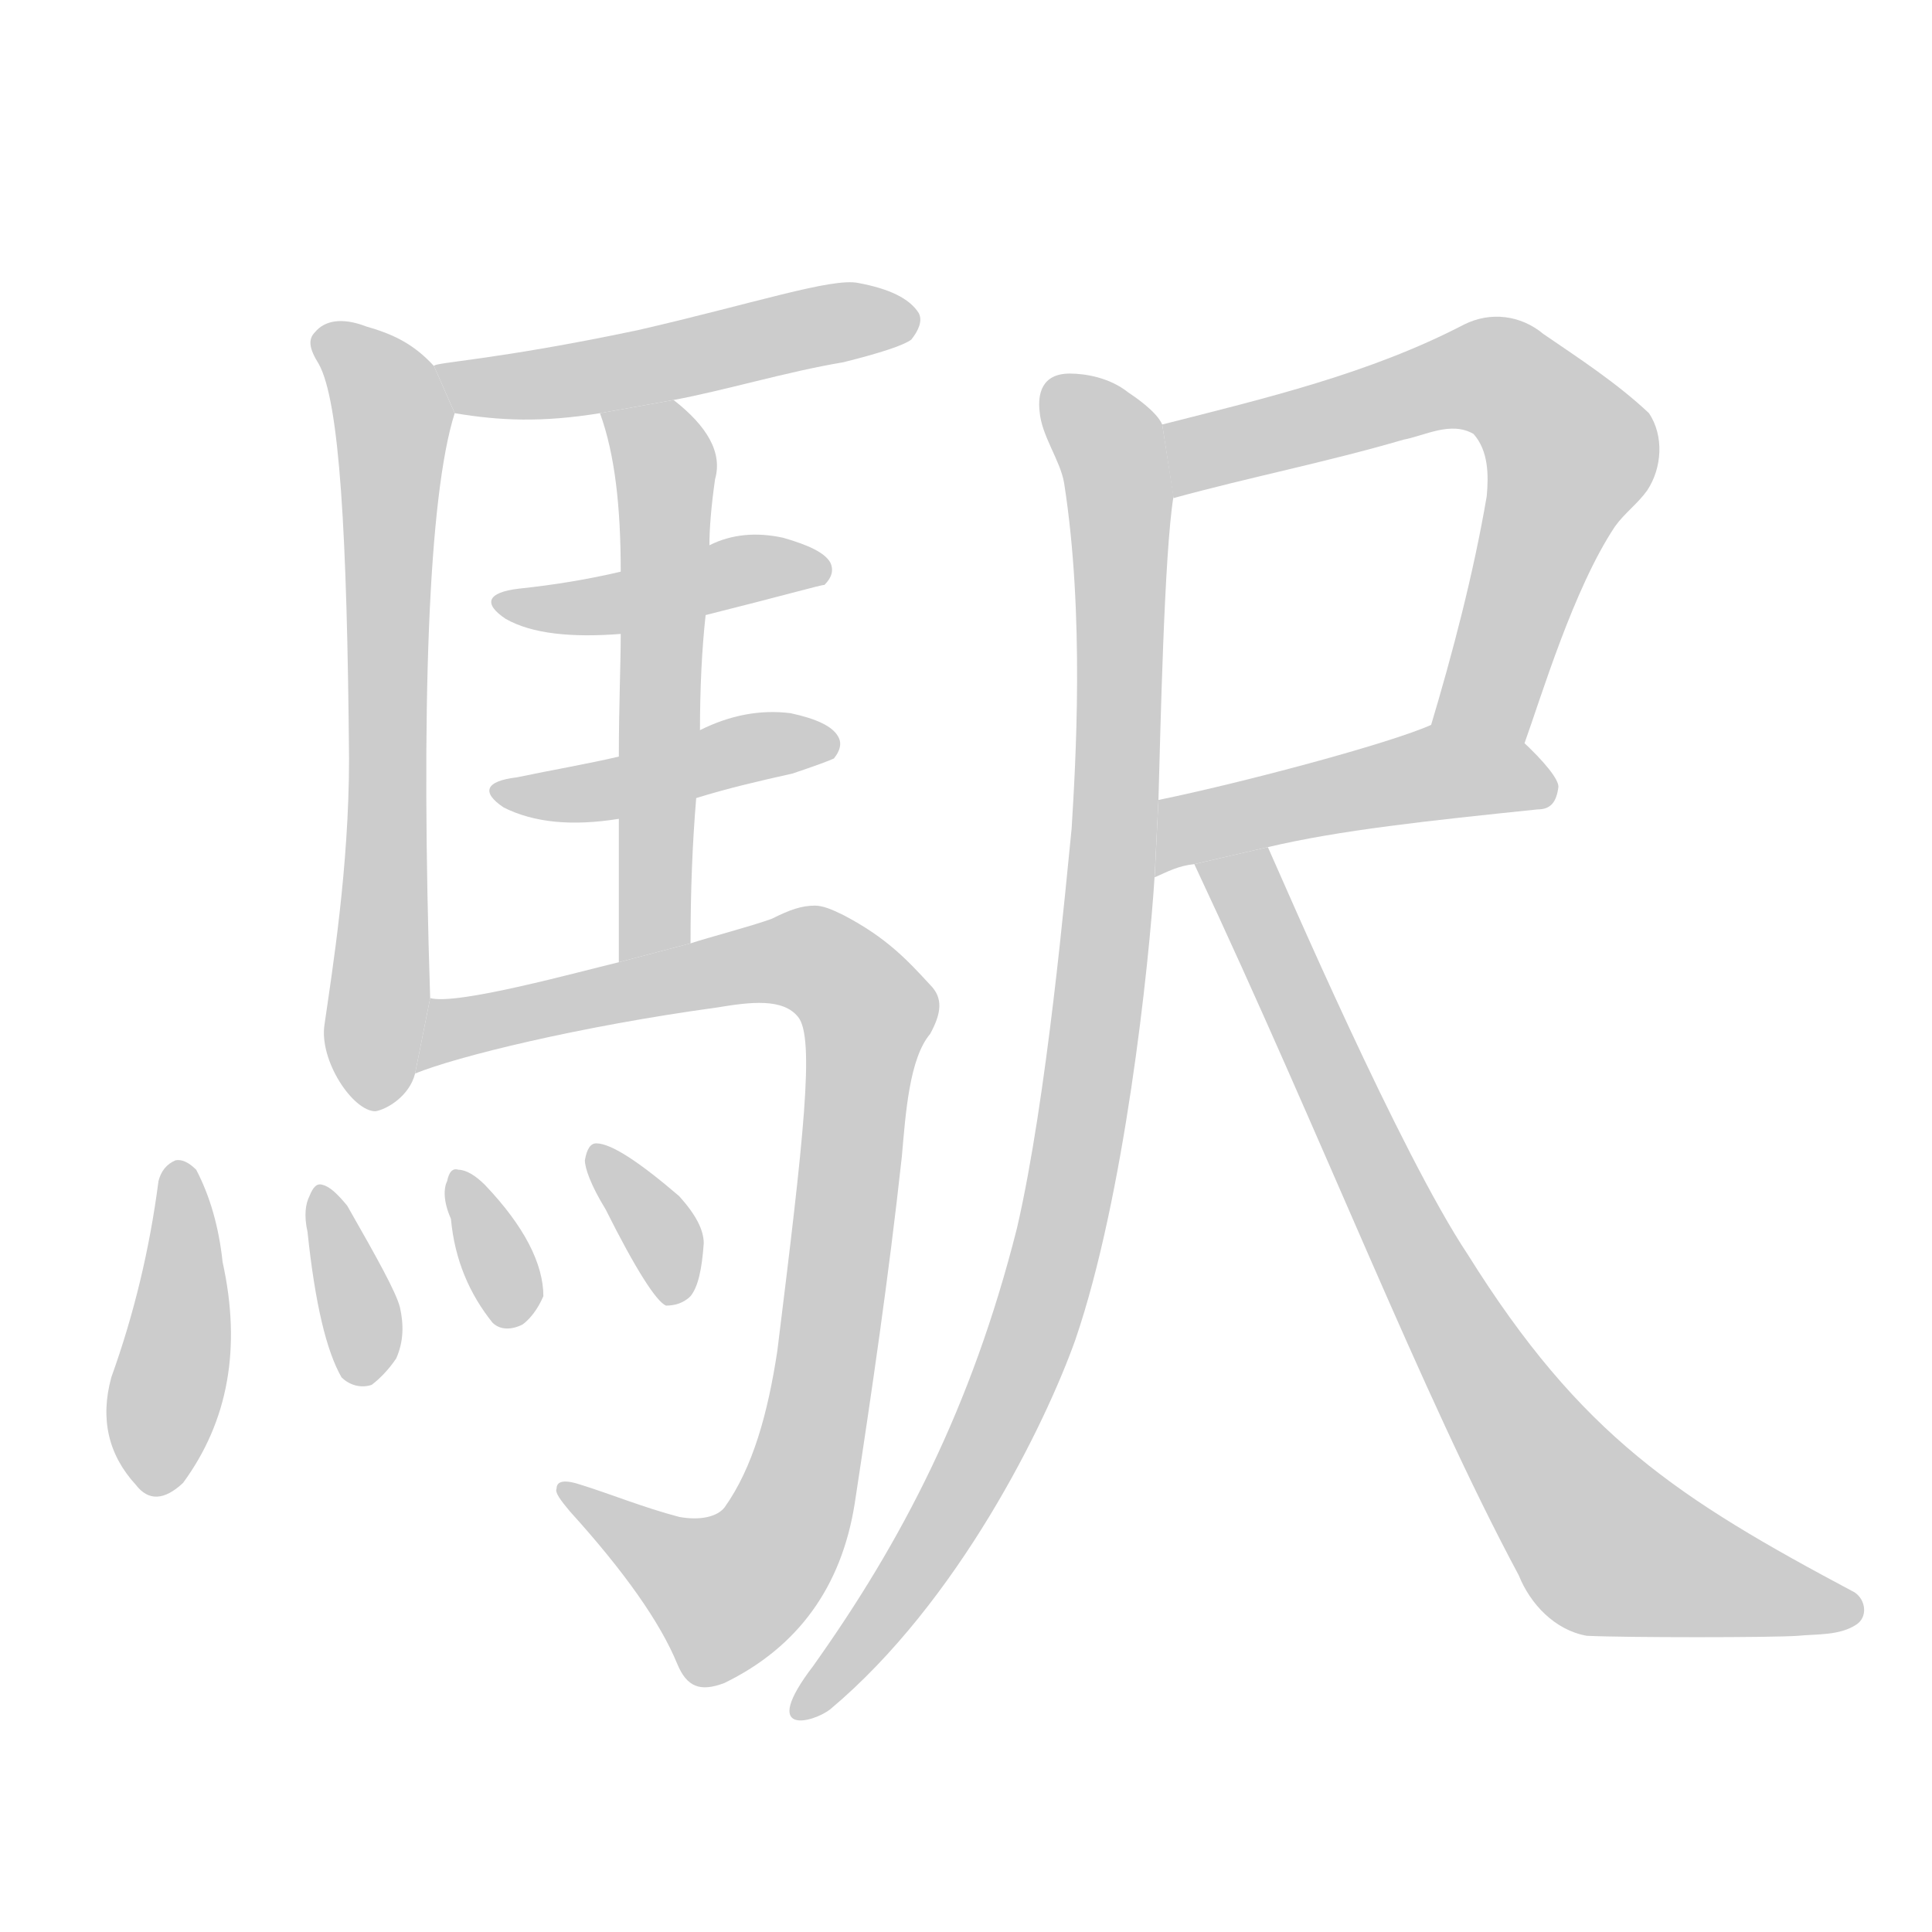
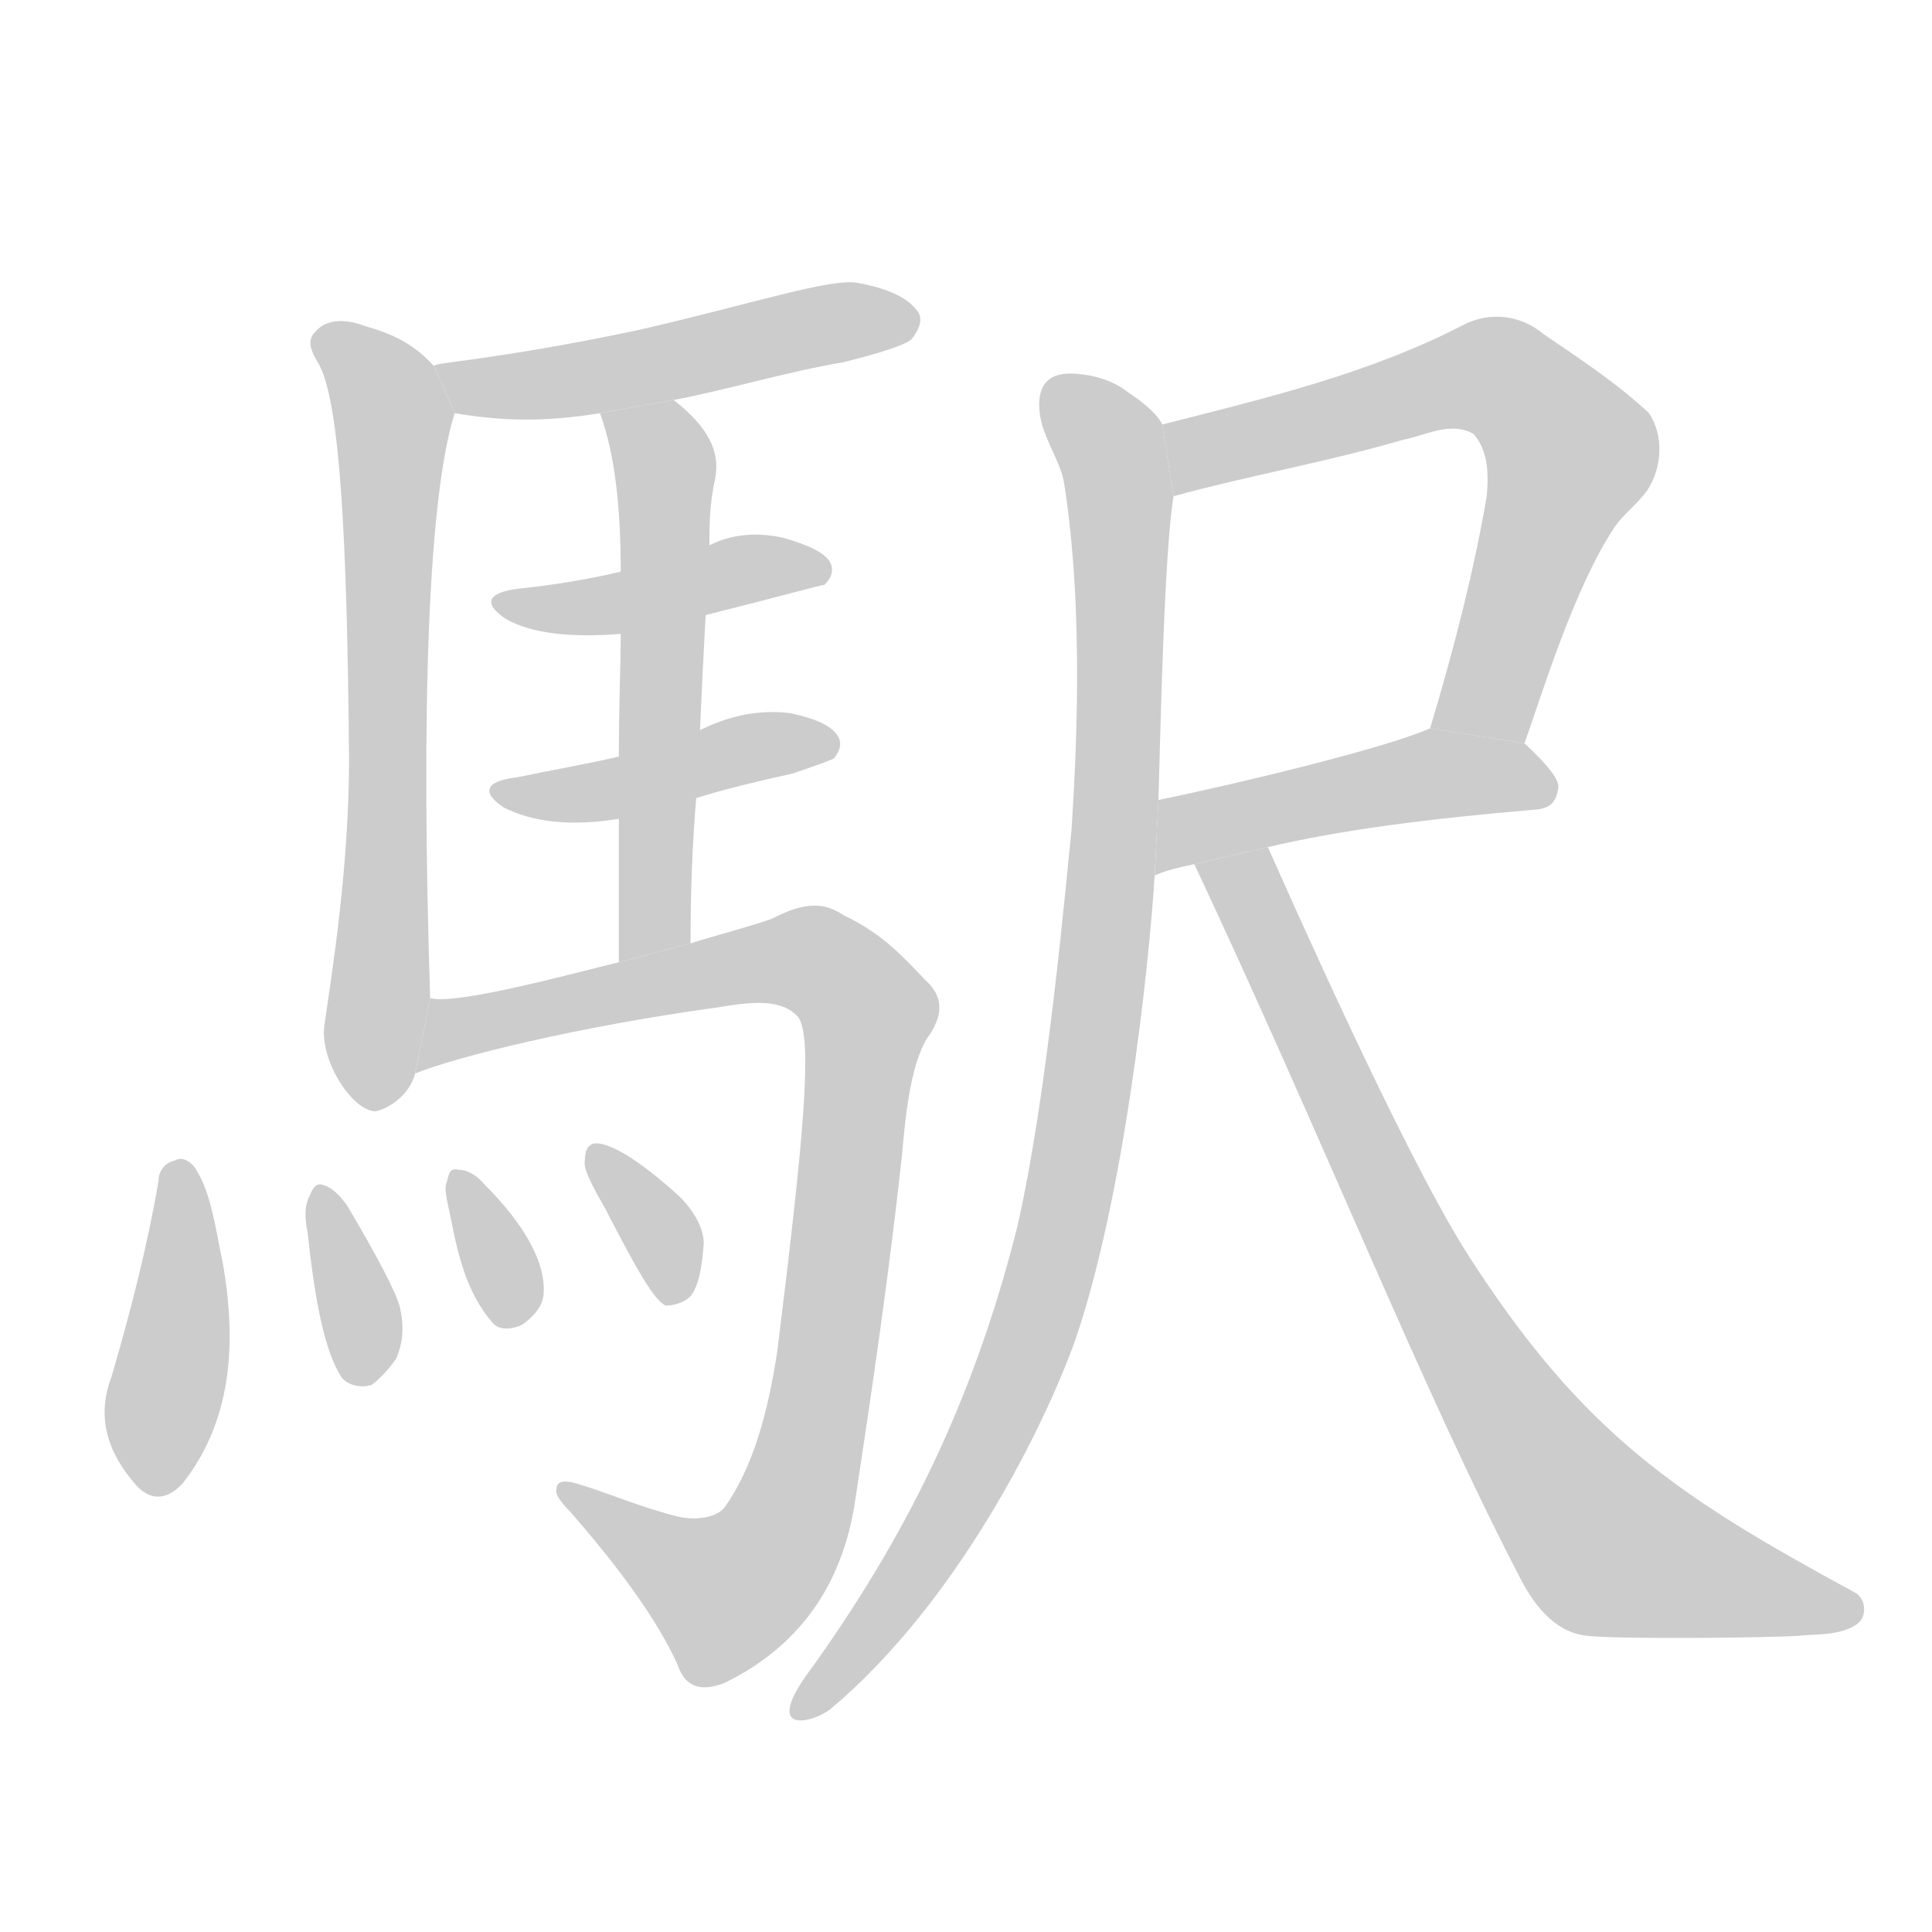
<svg xmlns="http://www.w3.org/2000/svg" xmlns:xlink="http://www.w3.org/1999/xlink" id="z39365" class="acjk" version="1.1" viewBox="0 0 1024 1024">
  <style>

@keyframes z39365k {
	from {
		stroke:#c00;
		stroke-dashoffset:3334;
	}
	75% {
		stroke:#c00;
		stroke-dashoffset:0;
	}
	to {
		stroke:#000;
	}
}
#z39365 path[clip-path] {
	animation:z39365k 1s linear both;
	stroke-dasharray:3334;
	stroke-width:128;
	stroke-linecap:round;
	fill:none;
}
#z39365 path[clip-path="url(#z39365c1)"] {animation-delay:1s;}
#z39365 path[clip-path="url(#z39365c2)"] {animation-delay:2s;}
#z39365 path[clip-path="url(#z39365c3)"] {animation-delay:3s;}
#z39365 path[clip-path="url(#z39365c4)"] {animation-delay:4s;}
#z39365 path[clip-path="url(#z39365c5)"] {animation-delay:5s;}
#z39365 path[clip-path="url(#z39365c6)"] {animation-delay:6s;}
#z39365 path[clip-path="url(#z39365c7)"] {animation-delay:7s;}
#z39365 path[clip-path="url(#z39365c8)"] {animation-delay:8s;}
#z39365 path[clip-path="url(#z39365c9)"] {animation-delay:9s;}
#z39365 path[clip-path="url(#z39365c10)"] {animation-delay:10s;}
#z39365 path[clip-path="url(#z39365c11)"] {animation-delay:11s;}
#z39365 path[clip-path="url(#z39365c12)"] {animation-delay:12s;}
#z39365 path[clip-path="url(#z39365c13)"] {animation-delay:13s;}
#z39365 path[clip-path="url(#z39365c14)"] {animation-delay:14s;}
#z39365 path {fill:#ccc;}

</style>
  <path id="z39365d1" d="M230 194C219 182 208 177 194 173C181 168 172 170 167 176C163 180 164 185 169 193C180 213 184 283 185 402C185 460 176 515 172 543C169 562 187 589 199 589C205 588 217 581 220 569L228 529C223 375 227 263 241 219 Z" />
  <path id="z39365d2" d="M357 212C384 207 417 197 447 192C467 187 479 183 483 180C487 175 489 170 487 166C482 158 471 153 455 150C441 147 399 161 338 175C262 191 230 192 230 194L241 219C265 223 287 224 318 219 Z" />
-   <path id="z39365d3" d="M371 387C371 365 372 344 374 326L376 289C376 280 377 268 379 254C383 240 375 226 357 212L318 219C326 241 329 269 329 303L329 336C329 352 328 374 328 401L328 434C328 450 328 484 328 510L366 500C366 472 367 447 369 423 Z" />
+   <path id="z39365d3" d="M371 387C372 365 373 344 374 326L376 289C376 280 376 267 379 254C382 239 375 226 357 212L318 219C326 241 329 269 329 303L329 336C329 352 328 374 328 401L328 434C328 459 328 510 328 510L366 500C366 472 367 447 369 423 Z" />
  <path id="z39365d4" d="M374 326C414 316 435 310 437 310C441 306 442 302 440 298C437 293 429 289 415 285C401 282 388 283 376 289L329 303C312 307 294 310 275 312C258 314 256 320 268 328C282 336 303 338 329 336 Z" />
  <path id="z39365d5" d="M369 423C385 418 402 414 420 410C432 406 440 403 442 402C446 397 446 393 444 390C441 385 433 381 419 378C403 376 387 379 371 387L328 401C311 405 293 408 274 412C257 414 255 420 267 428C283 436 303 438 328 434 Z" />
-   <path id="z39365d6" d="M432 480C425 480 419 482 409 487C398 491 375 497 366 500L328 510C307 515 242 533 228 529L220 569C242 560 307 544 380 534C398 531 415 529 423 539C432 550 426 603 412 716C407 749 399 778 384 799C380 804 371 806 360 804C341 799 324 792 308 787C299 784 295 785 295 789C294 791 297 795 302 801C331 833 350 860 359 882C364 894 371 897 384 892C423 873 446 841 453 797C462 738 471 677 478 613C480 590 482 561 493 548C499 537 500 529 493 522C481 509 470 497 447 485C441 482 436 480 432 480 Z" />
-   <path id="z39365d7" d="M84 626Q77 680 59 730Q50 763 72 787Q82 800 97 786Q133 737 118 669Q115 641 104 620Q98 614 93 615Q86 618 84 626 Z" />
-   <path id="z39365d8" d="M163 653C167 691 173 716 181 730C185 734 191 736 197 734C201 731 206 726 210 720C214 711 214 702 212 693C210 685 200 667 184 639C179 633 175 629 171 628C168 627 166 629 164 634C162 638 161 644 163 653 Z" />
-   <path id="z39365d9" d="M239 646C241 668 249 686 261 701C265 705 271 705 277 702C281 699 285 694 288 687C288 670 278 650 257 628C252 623 247 620 243 620C240 619 238 621 237 626C235 630 235 637 239 646 Z" />
-   <path id="z39365d10" d="M321 641C337 673 348 690 353 692C357 692 362 691 366 687C370 682 372 673 373 659C373 652 369 644 360 634C339 616 324 606 316 606C313 606 311 609 310 615C310 619 313 628 321 641 Z" />
-   <path id="z39365d11" d="M808 394L758 386C770 346 781 304 788 263C789 252 789 239 781 230C769 223 755 231 744 233C703 245 662 253 622 264L616 225C671 211 726 198 776 172C790 165 806 167 818 177C837 190 857 203 874 219C882 231 881 248 873 260C868 267 861 272 856 279C834 312 817 369 808 394 Z" />
-   <path id="z39365d12" d="M612 465L614 424C658 415 737 394 759 384L806 392C819 404 826 413 826 417C825 425 822 429 815 429C757 435 710 440 672 449L633 458C624 459 619 462 612 465 Z" />
+   <path id="z39365d6" d="M432 480C425 480 419 482 409 487C398 491 375 497 366 500L328 510C307 515 242 533 228 529L220 569C242 560 307 544 380 534C398 531 414 529 423 539C431 550 426 603 412 716C407 749 399 778 384 799C380 804 370 806 360 804C340 799 324 792 308 787C299 784 295 785 295 789C294 791 296 795 302 801C330 833 349 860 359 882C363 894 371 897 384 892C423 873 446 841 453 797C462 738 471 677 478 613C480 590 483 561 493 548C500 537 499 529 493 522C480 509 470 496 447 485C441 481 436 480 432 480 Z" />
+   <path id="z39365d7" d="M84 626C78 661 69 696 59 730C51 751 57 770 72 787C79 795 88 796 97 786C122 754 126 714 118 669C114 650 112 633 104 620C101 615 96 613 93 615C88 616 84 620 84 626 Z" />
+   <path id="z39365d8" d="M163 653C167 690 172 716 181 730C184 734 191 736 197 734C201 731 206 726 210 720C214 711 214 702 212 693C210 685 200 666 184 639C179 632 175 629 171 628C168 627 166 629 164 634C162 638 161 643 163 653 Z" />
+   <path id="z39365d9" d="M239 646C243 667 248 686 261 701C264 705 271 705 277 702C281 699 287 694 288 687C290 670 278 649 257 628C252 622 247 620 243 620C239 619 238 621 237 626C235 630 237 636 239 646 Z" />
+   <path id="z39365d10" d="M321 641C337 672 347 690 353 692C356 692 362 691 366 687C370 682 372 673 373 659C373 652 369 643 360 634C339 615 324 606 316 606C313 606 310 608 310 615C309 619 313 627 321 641 Z" />
+   <path id="z39365d11" d="M808 394L758 386C770 346 781 304 788 263C789 252 789 239 781 230C769 223 755 231 744 233C703 245 662 252 622 263L616 225C671 211 726 198 776 172C790 165 806 167 818 177C837 190 857 203 874 219C882 231 881 248 873 260C868 267 861 272 856 279C834 312 817 369 808 394 Z" />
+   <path id="z39365d12" d="M612 464L614 424C658 415 736 396 758 386L808 394C821 406 826 413 826 417C825 425 822 428 815 429C756 434 710 440 672 449L633 458C624 460 619 461 612 464 Z" />
  <path id="z39365d13" d="M440 906C431 913 402 921 431 883C478 817 515 746 539 651C555 582 565 468 568 439C570 406 575 326 564 256C562 244 552 231 551 218C550 209 552 198 567 198C575 198 588 200 598 208C601 210 613 218 616 225L622 263C617 293 615 390 614 424L612 464C609 512 596 634 570 710C554 755 508 849 440 906 Z" />
-   <path id="z39365d14" d="M672 449L633 458C702 605 753 738 805 835C811 850 824 864 841 867C861 868 940 868 953 867C963 866 975 867 984 861C990 857 989 848 983 844C889 794 838 761 778 665C742 611 681 469 672 449 Z" />
+   <path id="z39365d14" d="M672 449L633 458C702 605 754 737 805 835C812 849 823 865 841 867C860 869 940 868 953 867C963 866 975 867 984 861C990 857 989 847 983 844C889 793 839 760 778 665C743 610 681 469 672 449 Z" />
  <defs>
    <clipPath id="z39365c1">
      <use xlink:href="#z39365d1" />
    </clipPath>
    <clipPath id="z39365c2">
      <use xlink:href="#z39365d2" />
    </clipPath>
    <clipPath id="z39365c3">
      <use xlink:href="#z39365d3" />
    </clipPath>
    <clipPath id="z39365c4">
      <use xlink:href="#z39365d4" />
    </clipPath>
    <clipPath id="z39365c5">
      <use xlink:href="#z39365d5" />
    </clipPath>
    <clipPath id="z39365c6">
      <use xlink:href="#z39365d6" />
    </clipPath>
    <clipPath id="z39365c7">
      <use xlink:href="#z39365d7" />
    </clipPath>
    <clipPath id="z39365c8">
      <use xlink:href="#z39365d8" />
    </clipPath>
    <clipPath id="z39365c9">
      <use xlink:href="#z39365d9" />
    </clipPath>
    <clipPath id="z39365c10">
      <use xlink:href="#z39365d10" />
    </clipPath>
    <clipPath id="z39365c11">
      <use xlink:href="#z39365d11" />
    </clipPath>
    <clipPath id="z39365c12">
      <use xlink:href="#z39365d12" />
    </clipPath>
    <clipPath id="z39365c13">
      <use xlink:href="#z39365d13" />
    </clipPath>
    <clipPath id="z39365c14">
      <use xlink:href="#z39365d14" />
    </clipPath>
  </defs>
  <path pathLength="3333" clip-path="url(#z39365c1)" d="M171 179L209 236L198 583" />
  <path pathLength="3333" clip-path="url(#z39365c2)" d="M248 196L483 173" />
  <path pathLength="3333" clip-path="url(#z39365c3)" d="M327 224L353 253L342 506" />
  <path pathLength="3333" clip-path="url(#z39365c4)" d="M268 319L435 303" />
  <path pathLength="3333" clip-path="url(#z39365c5)" d="M268 420L439 394" />
  <path pathLength="3333" clip-path="url(#z39365c6)" d="M218 576L263 537L401 509L464 535L415 814L371 849L302 792" />
  <path pathLength="3333" clip-path="url(#z39365c7)" d="M95 619L75 786" />
  <path pathLength="3333" clip-path="url(#z39365c8)" d="M171 639L194 730" />
  <path pathLength="3333" clip-path="url(#z39365c9)" d="M243 626L275 697" />
  <path pathLength="3333" clip-path="url(#z39365c10)" d="M318 615L361 685" />
  <path pathLength="3333" clip-path="url(#z39365c11)" d="M628 259L773 200L821 221L830 262L776 388" />
  <path pathLength="3333" clip-path="url(#z39365c12)" d="M616 457L643 436L819 410" />
  <path pathLength="3333" clip-path="url(#z39365c13)" d="M564 204L593 264L569 624L519 780L432 896" />
  <path pathLength="3333" clip-path="url(#z39365c14)" d="M653 460L845 810L983 851" />
</svg>
